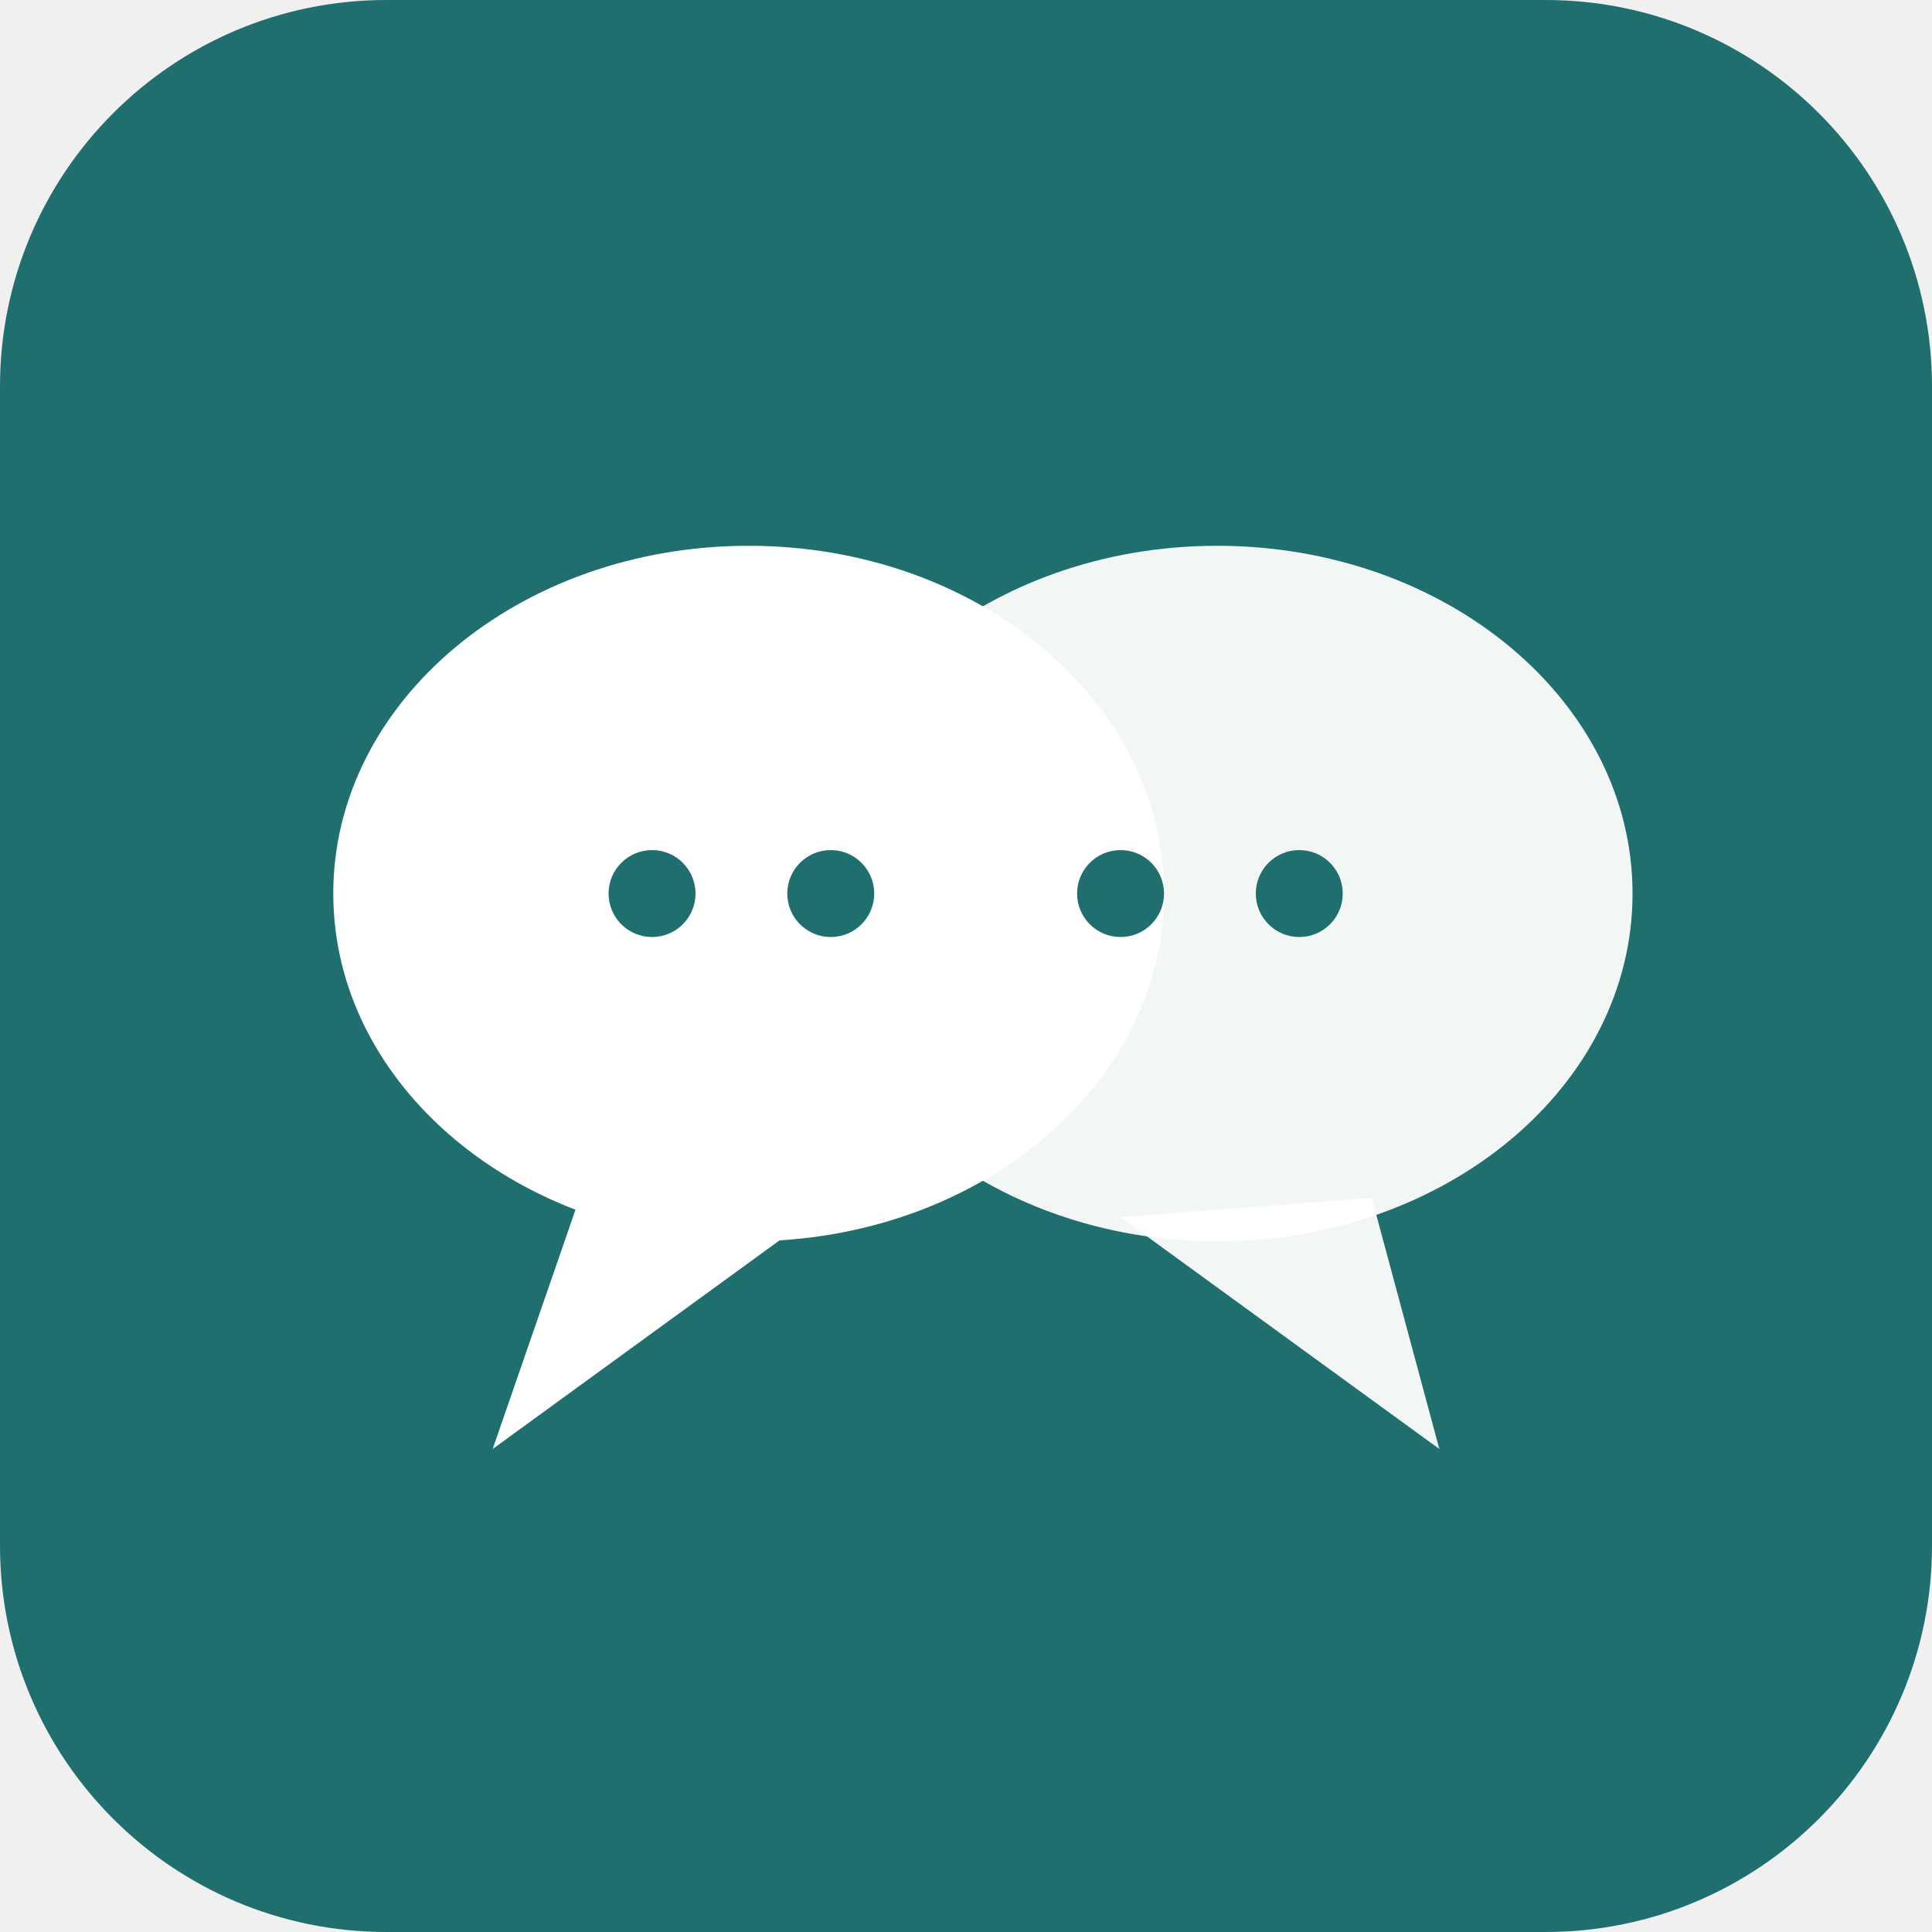
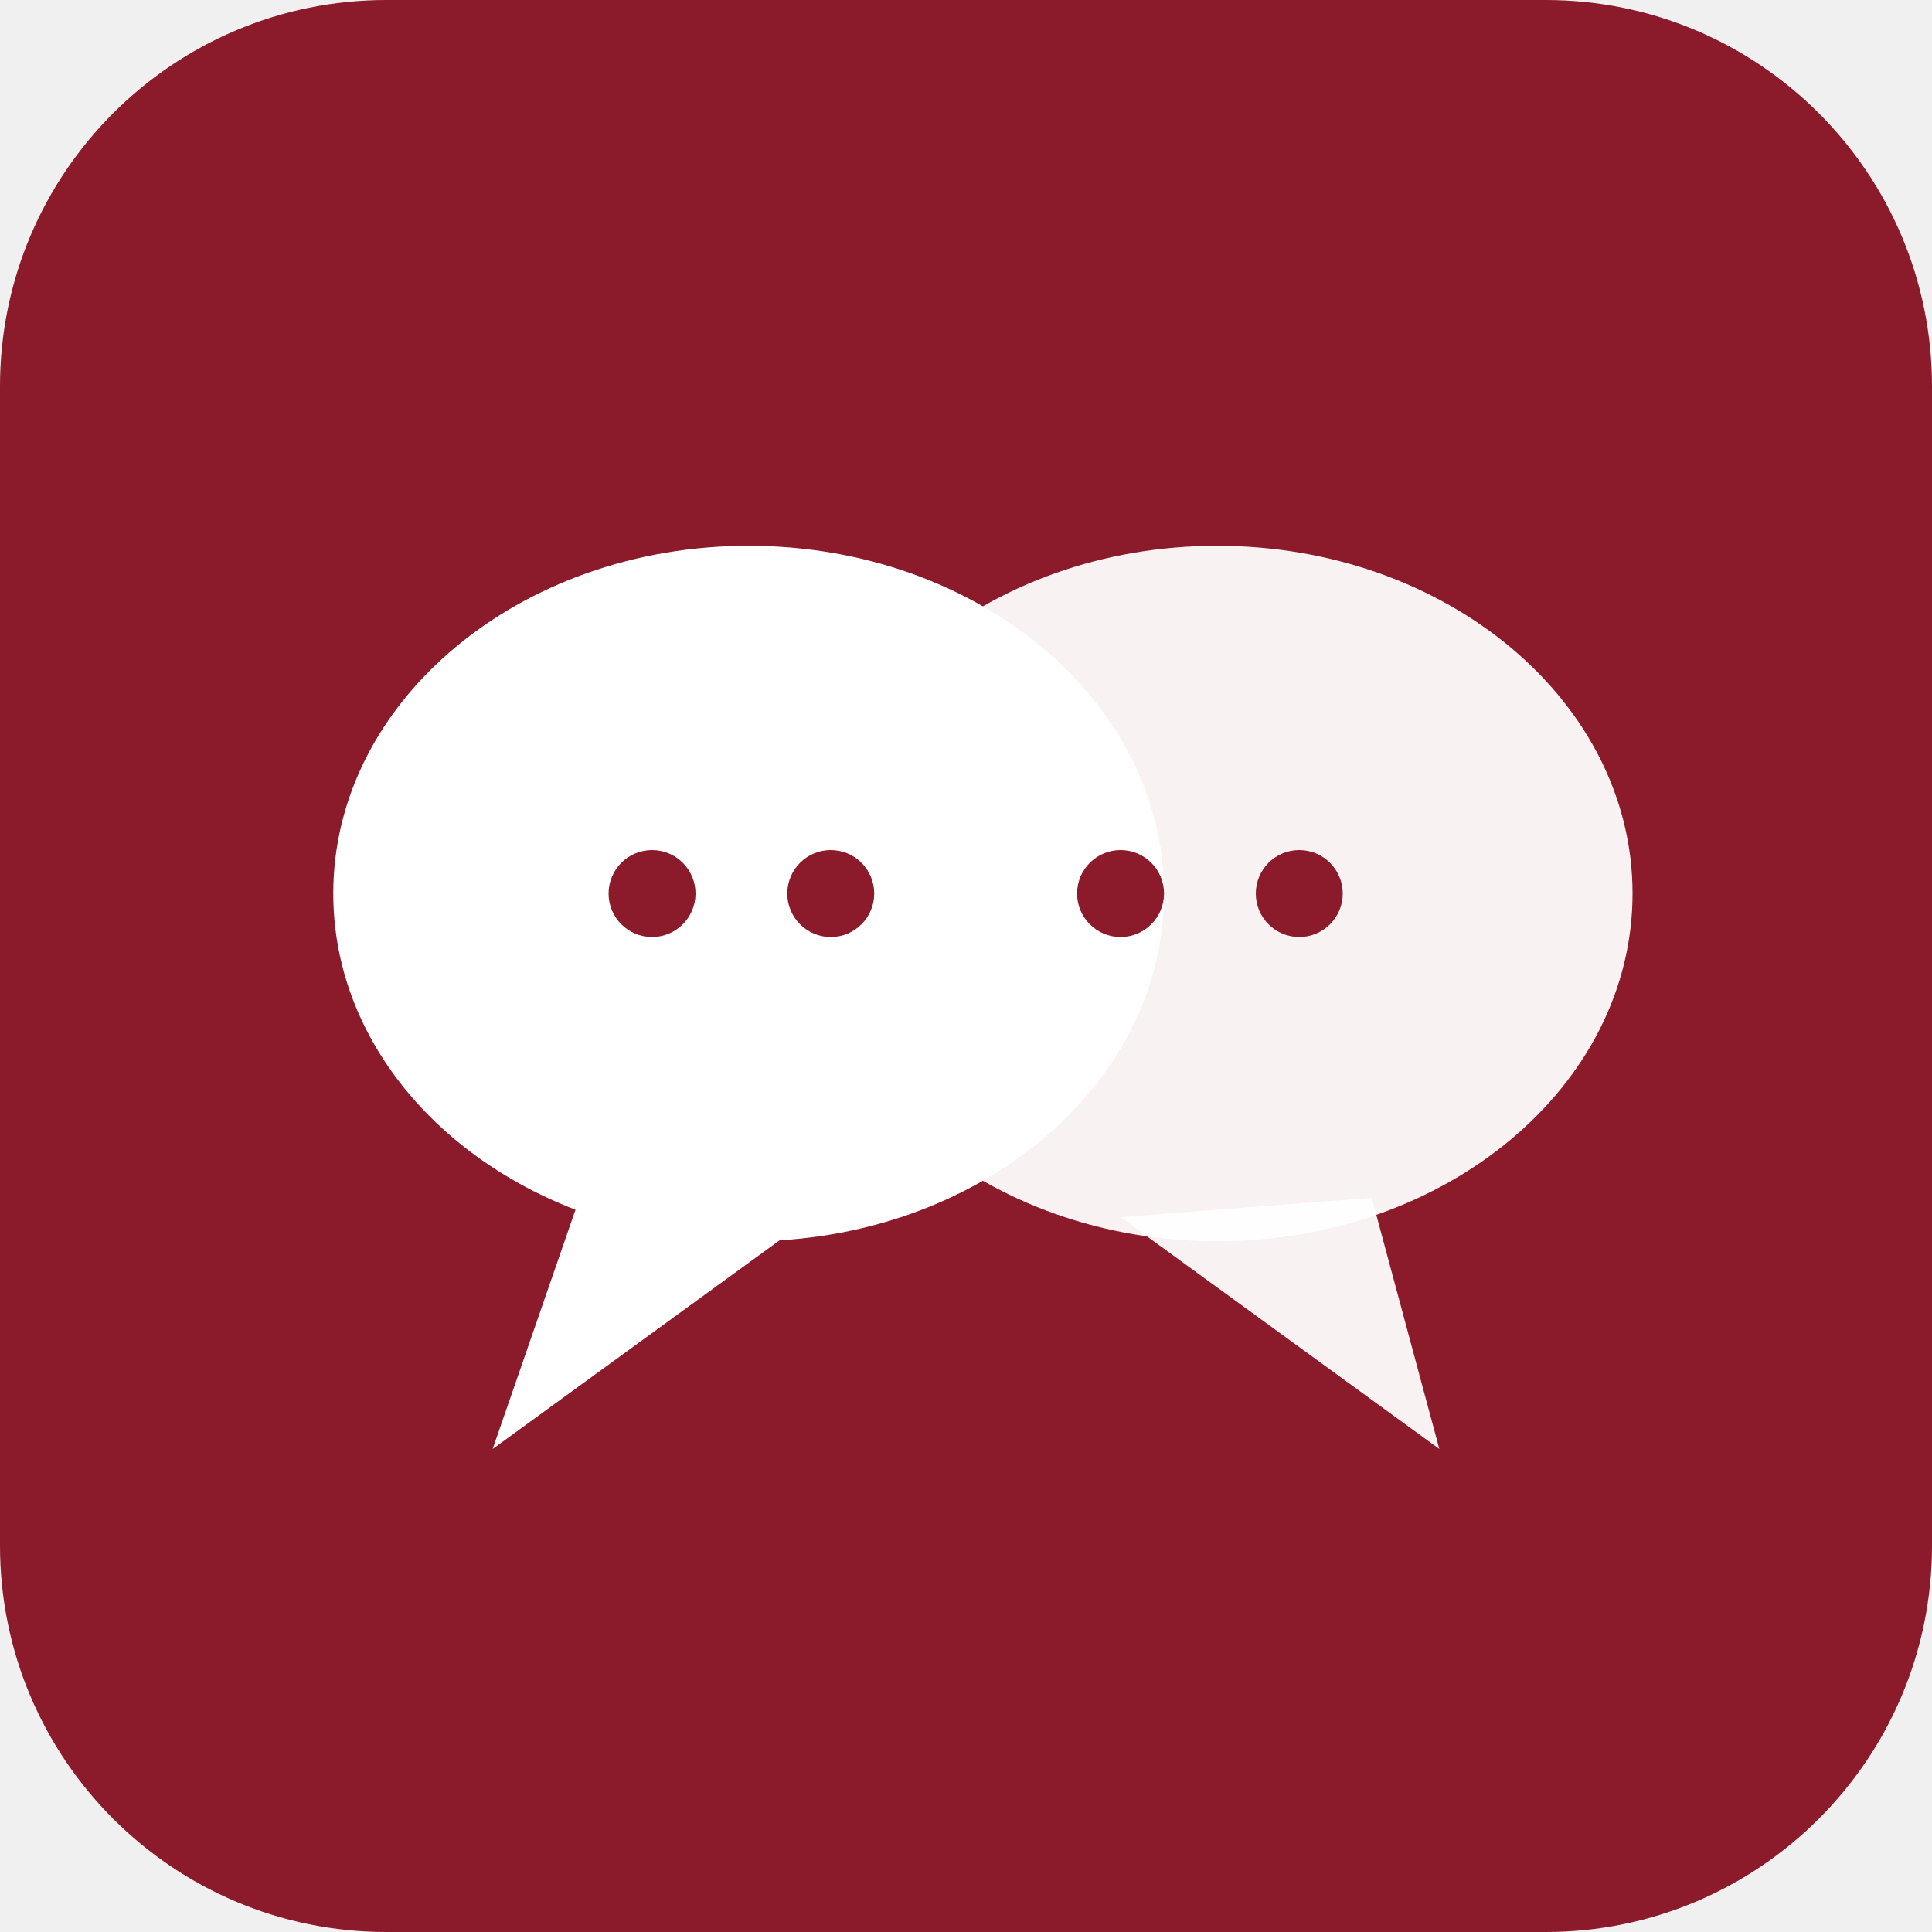
<svg xmlns="http://www.w3.org/2000/svg" width="400" height="400" viewBox="0 0 400 400" fill="none">
-   <rect width="400" height="400" rx="80" fill="#1f6f6e" />
+   <rect width="400" height="400" rx="80" fill="#8b1a2b" />
  <ellipse cx="155" cy="185" rx="86" ry="72" fill="#ffffff" />
  <path d="M120 248 L102 300 L168 252 Z" fill="#ffffff" />
  <ellipse cx="252" cy="185" rx="86" ry="72" fill="#ffffff" opacity="0.94" />
  <path d="M232 252 L298 300 L284 248 Z" fill="#ffffff" opacity="0.94" />
-   <circle cx="135" cy="185" r="9" fill="#1f6f6e" />
-   <circle cx="172" cy="185" r="9" fill="#1f6f6e" />
-   <circle cx="232" cy="185" r="9" fill="#1f6f6e" />
-   <circle cx="269" cy="185" r="9" fill="#1f6f6e" />
+   <circle cx="135" cy="185" r="9" fill="#8b1a2b" />
+   <circle cx="172" cy="185" r="9" fill="#8b1a2b" />
+   <circle cx="232" cy="185" r="9" fill="#8b1a2b" />
+   <circle cx="269" cy="185" r="9" fill="#8b1a2b" />
</svg>
